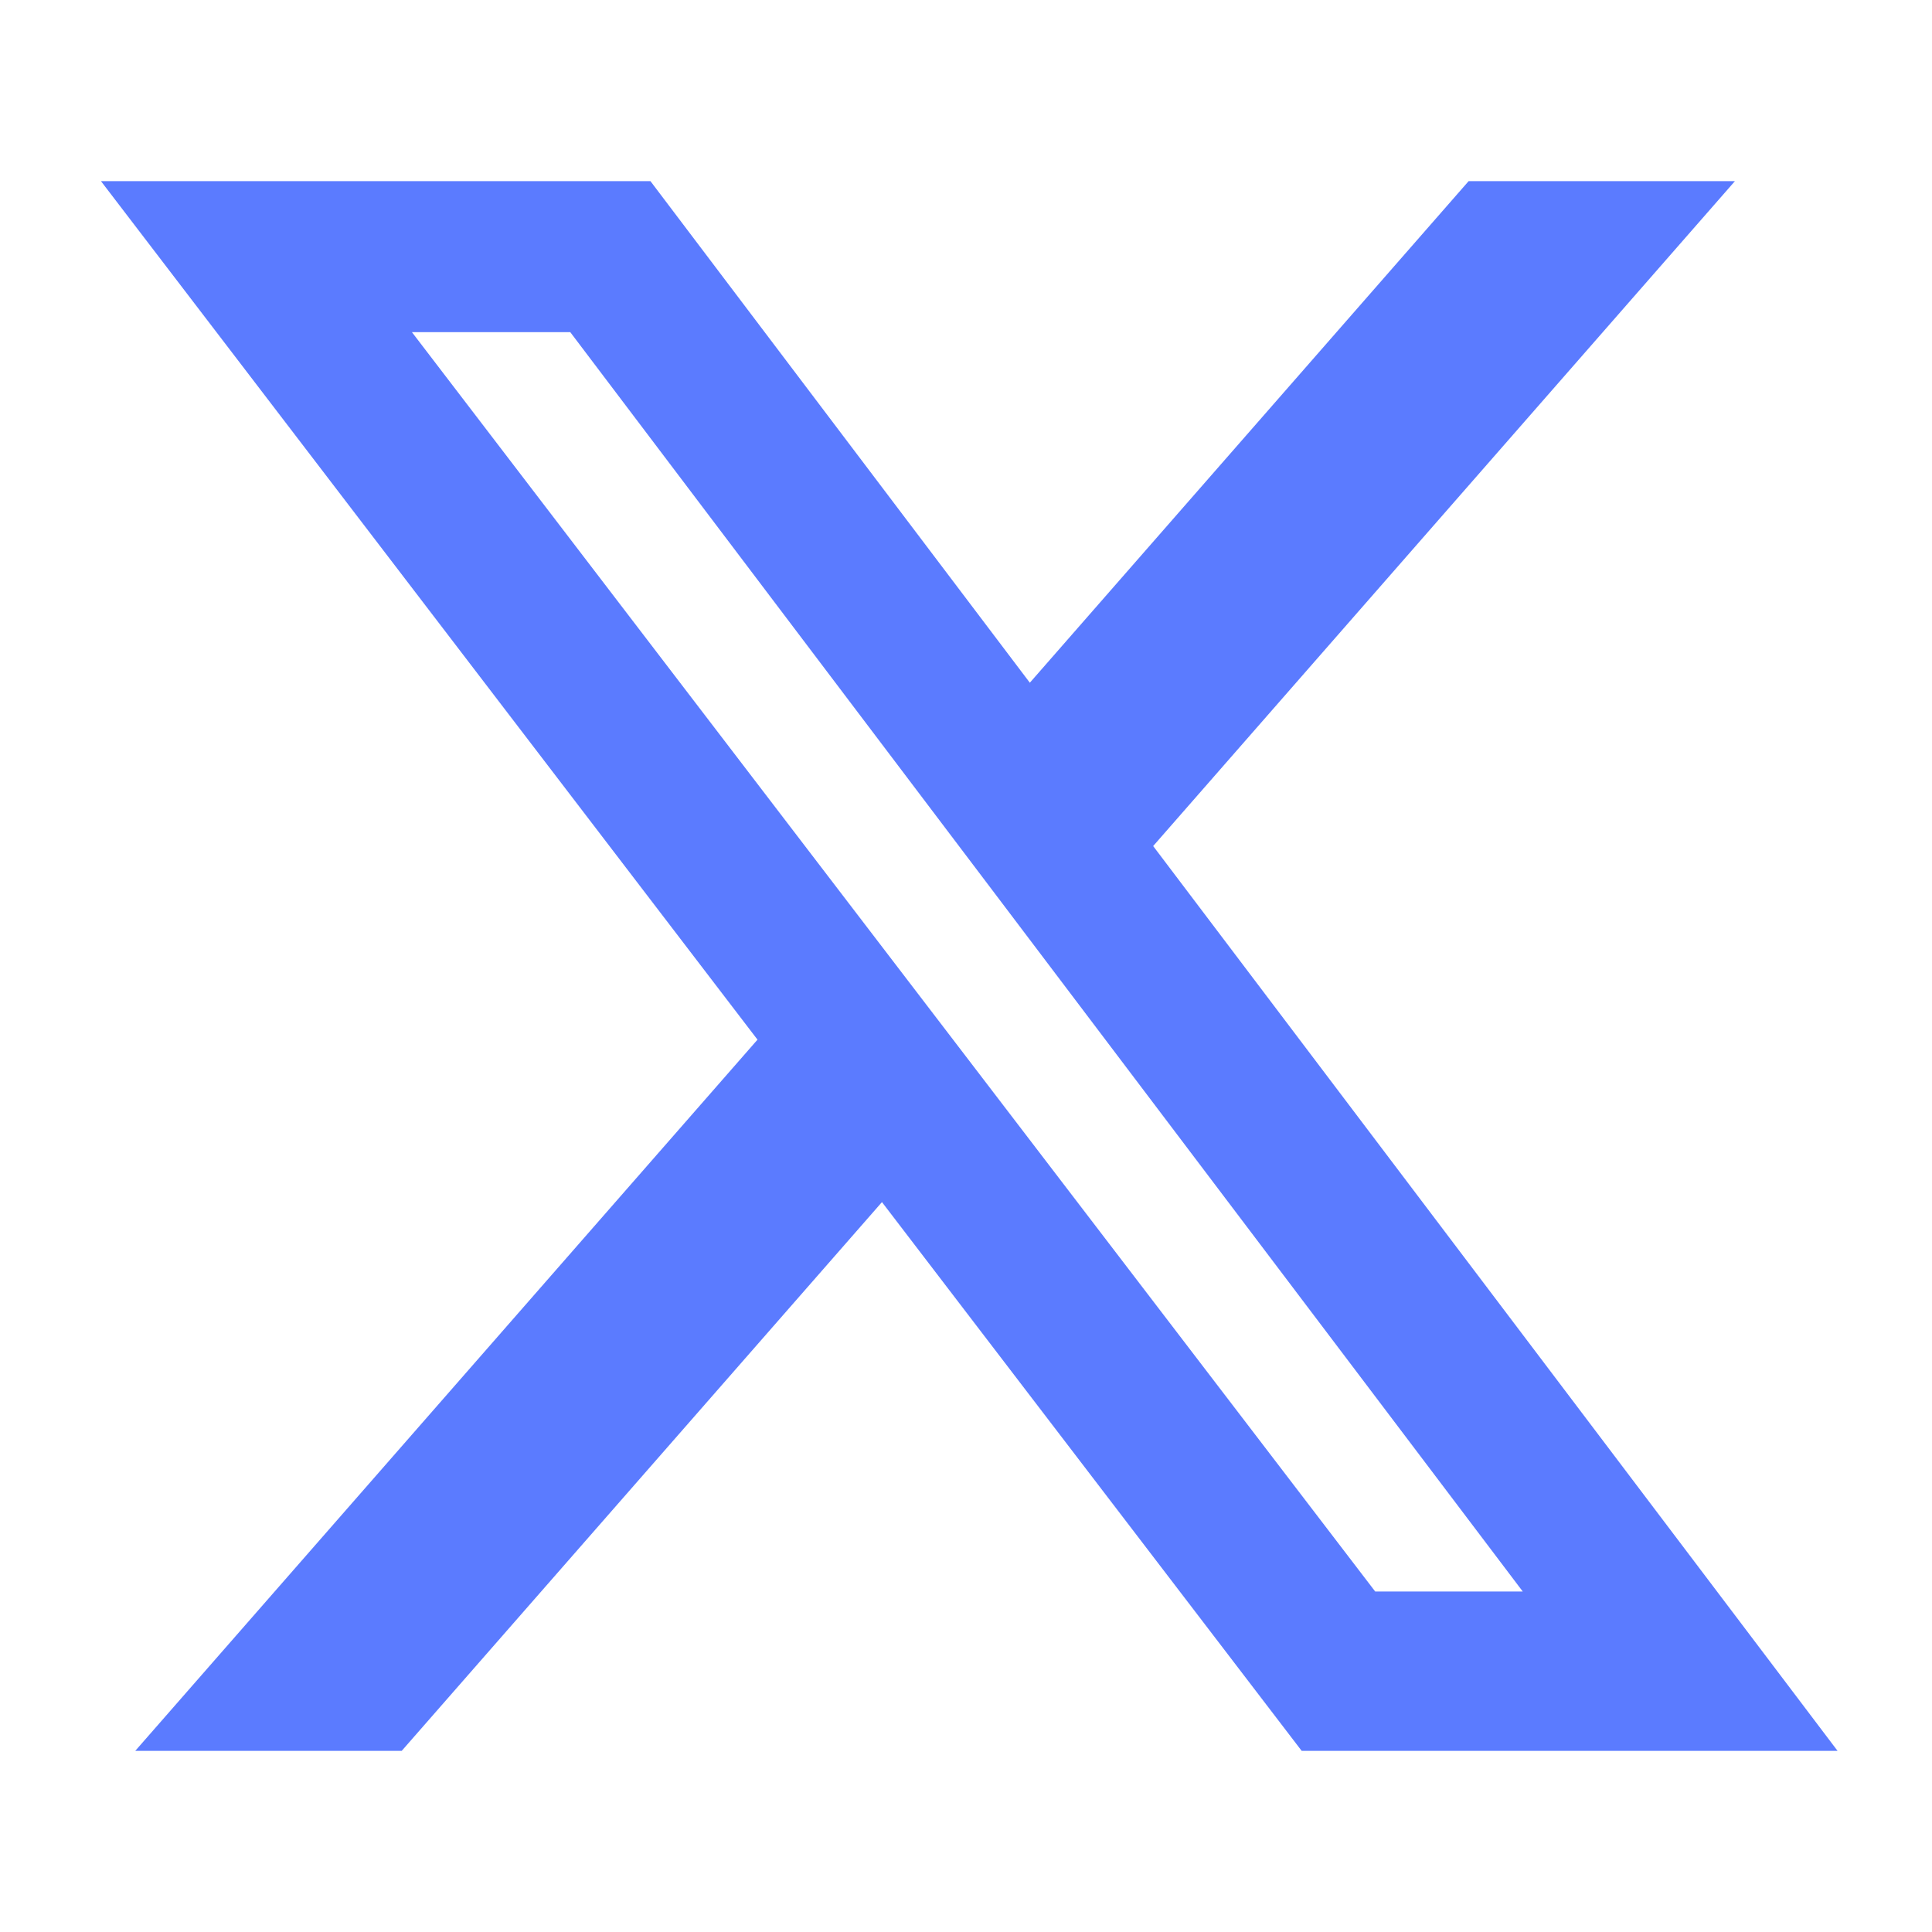
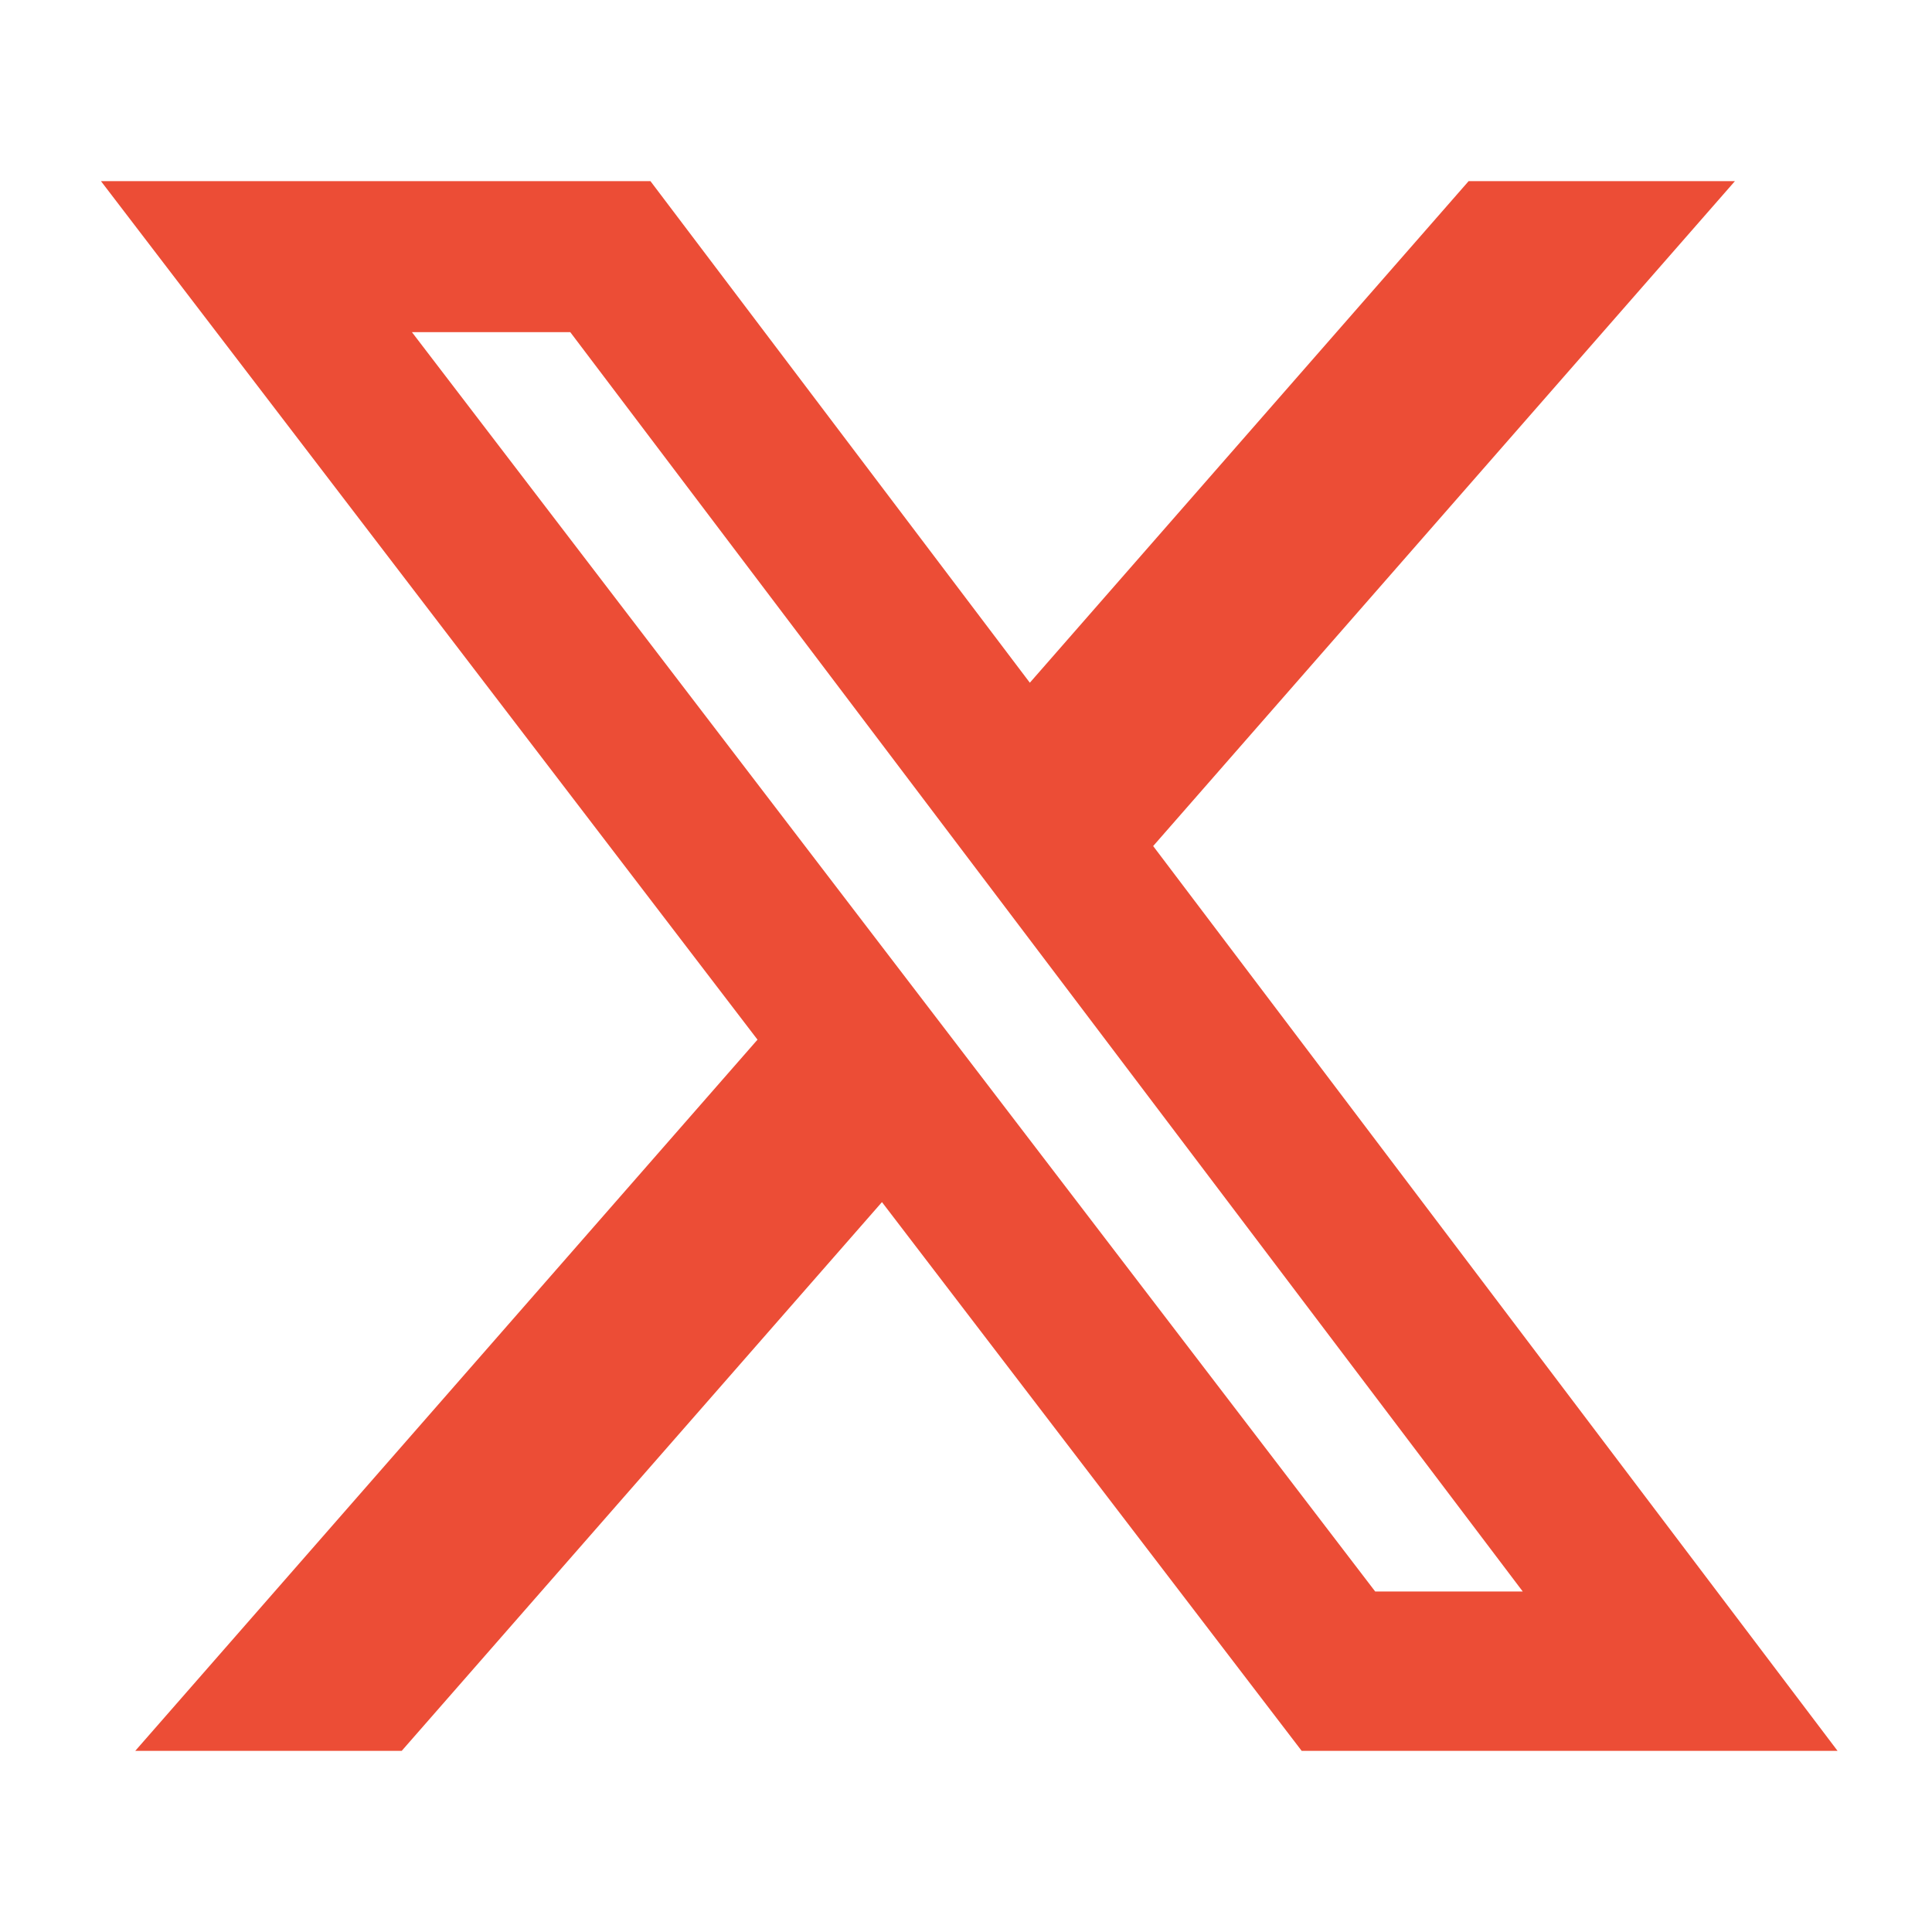
<svg xmlns="http://www.w3.org/2000/svg" viewBox="0 0 24 24" width="16" height="16">
-   <path fill="#5b7bff" d="M18.244 2.25h3.308l-7.227 8.26 8.502 11.24H16.17l-5.214-6.817L4.99 21.75H1.68l7.73-8.835L1.254 2.25H8.08l4.713 6.231zm-1.161 17.52h1.833L7.084 4.126H5.117z" />
+   <path fill="#EC4D36" d="M18.244 2.25h3.308l-7.227 8.26 8.502 11.24H16.17l-5.214-6.817L4.99 21.75H1.68l7.73-8.835L1.254 2.25H8.08l4.713 6.231zm-1.161 17.52h1.833L7.084 4.126H5.117z" />
</svg>
